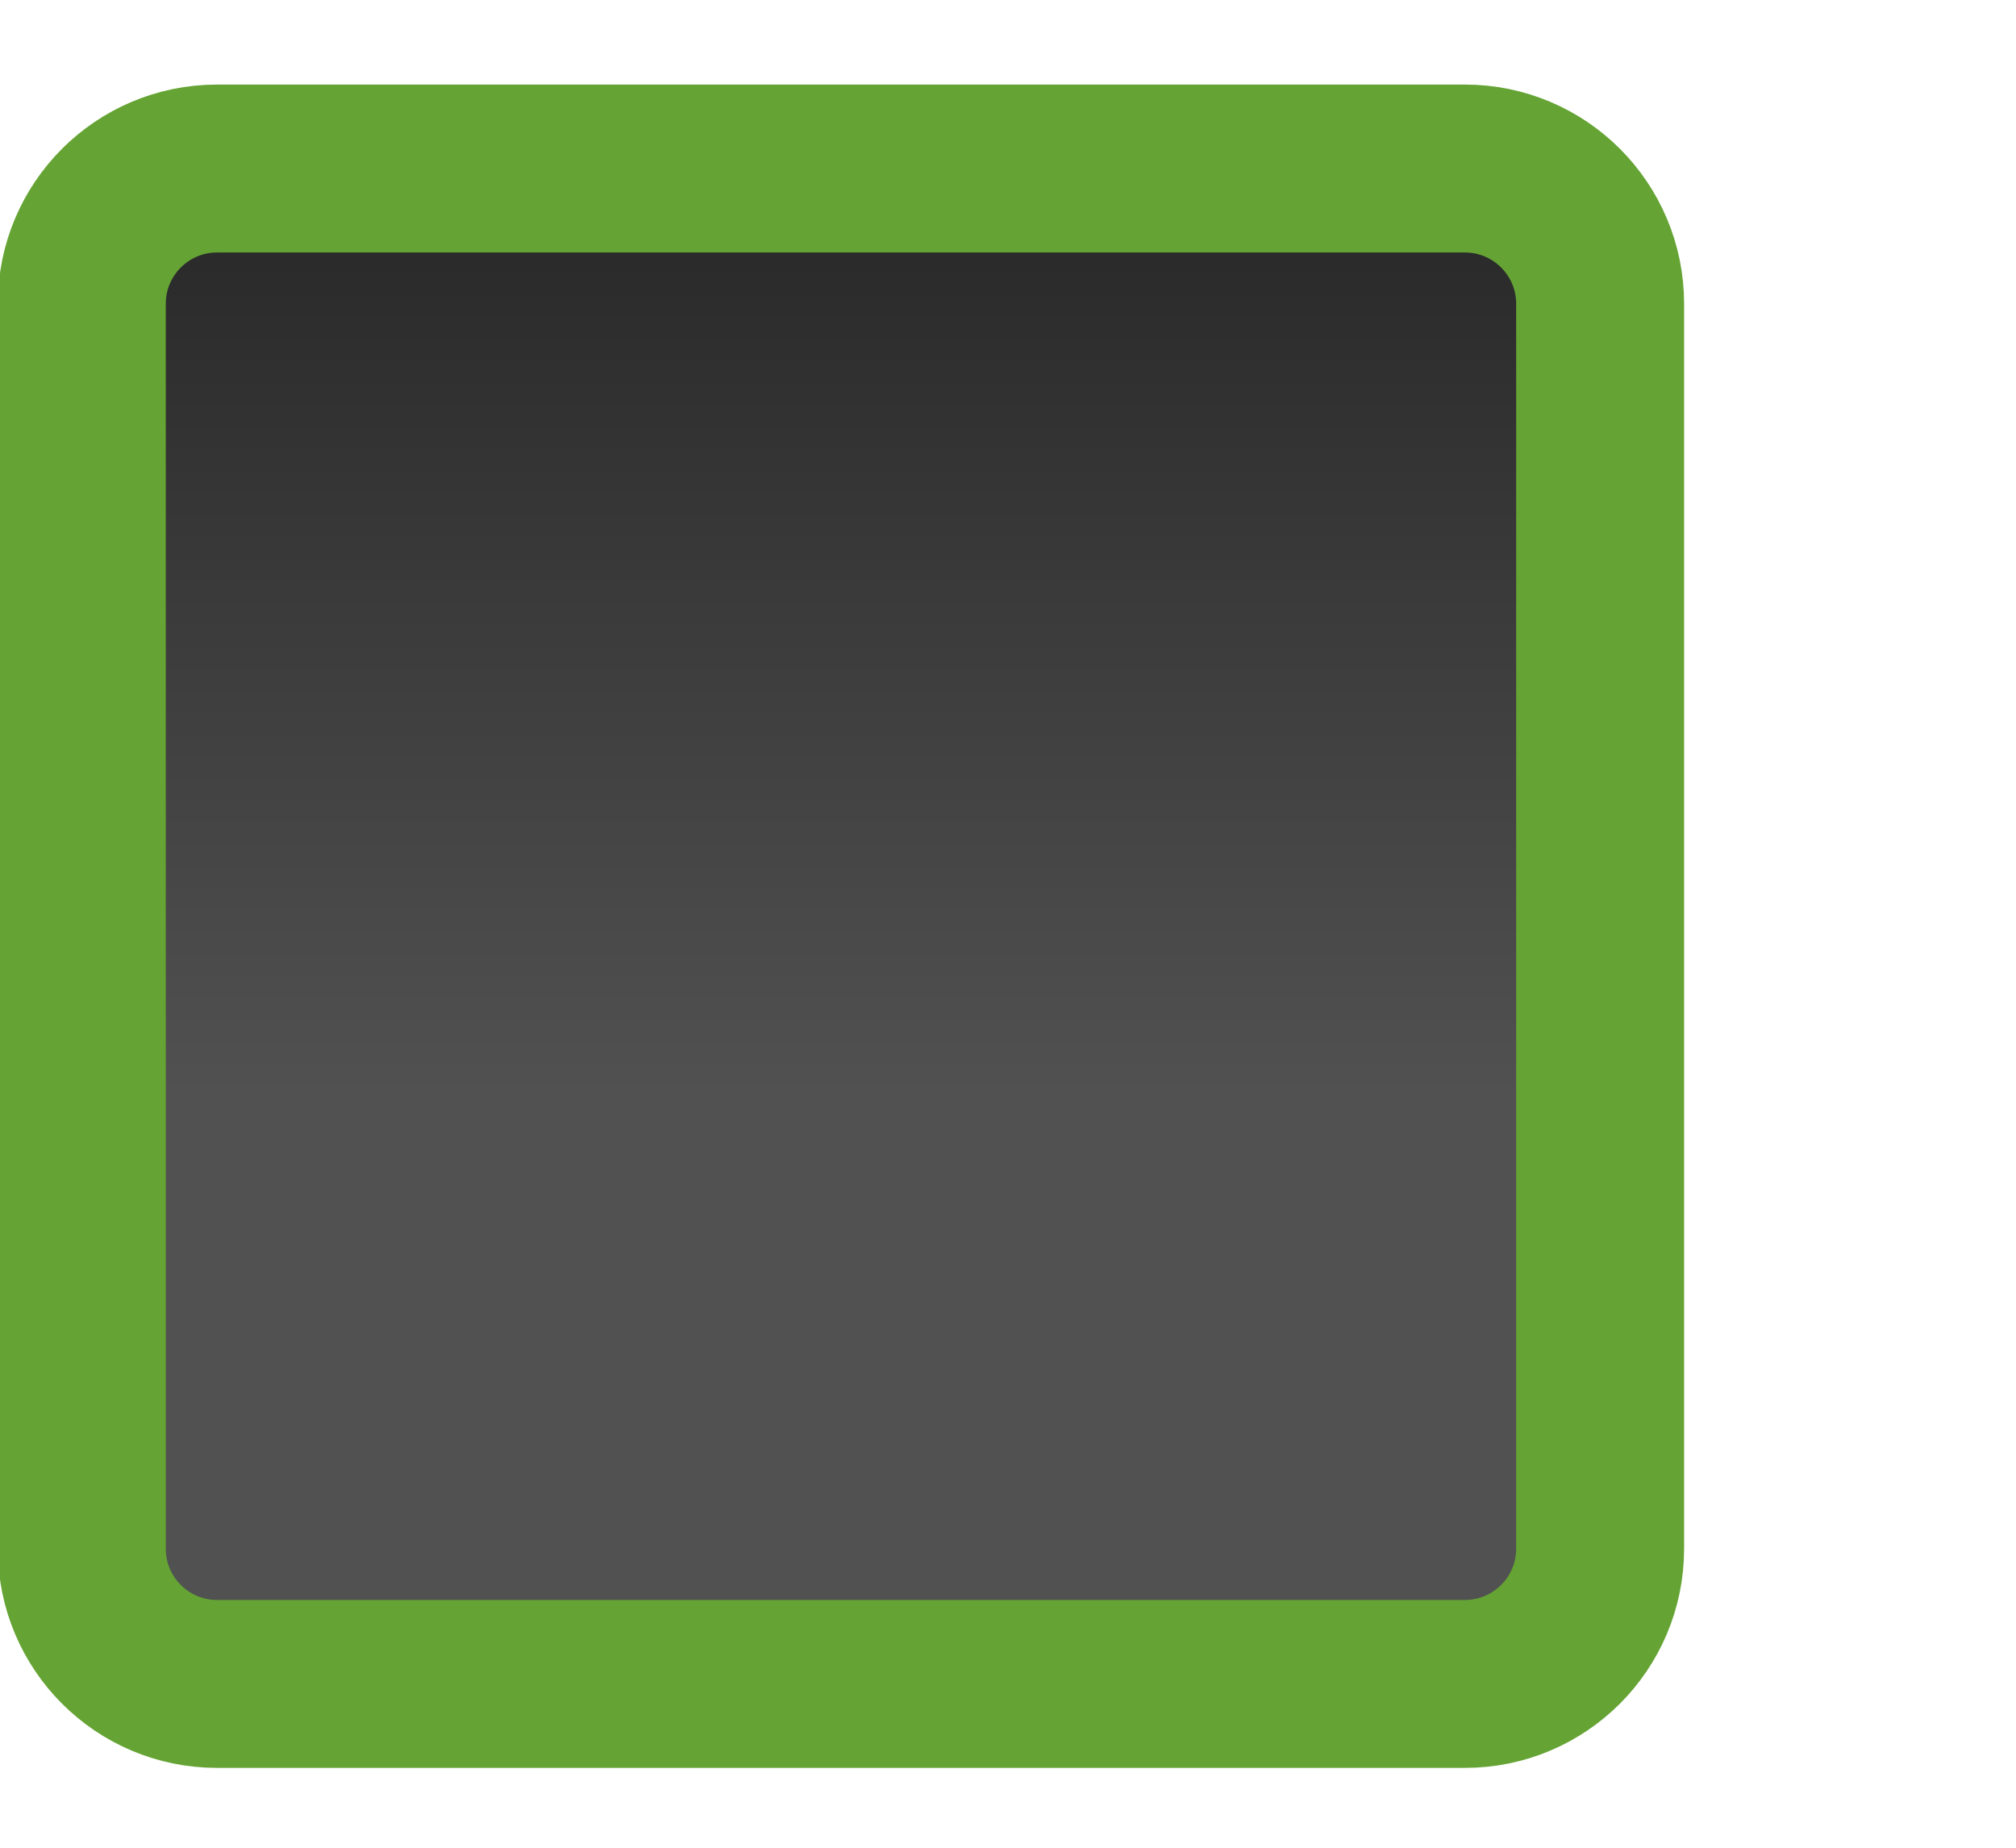
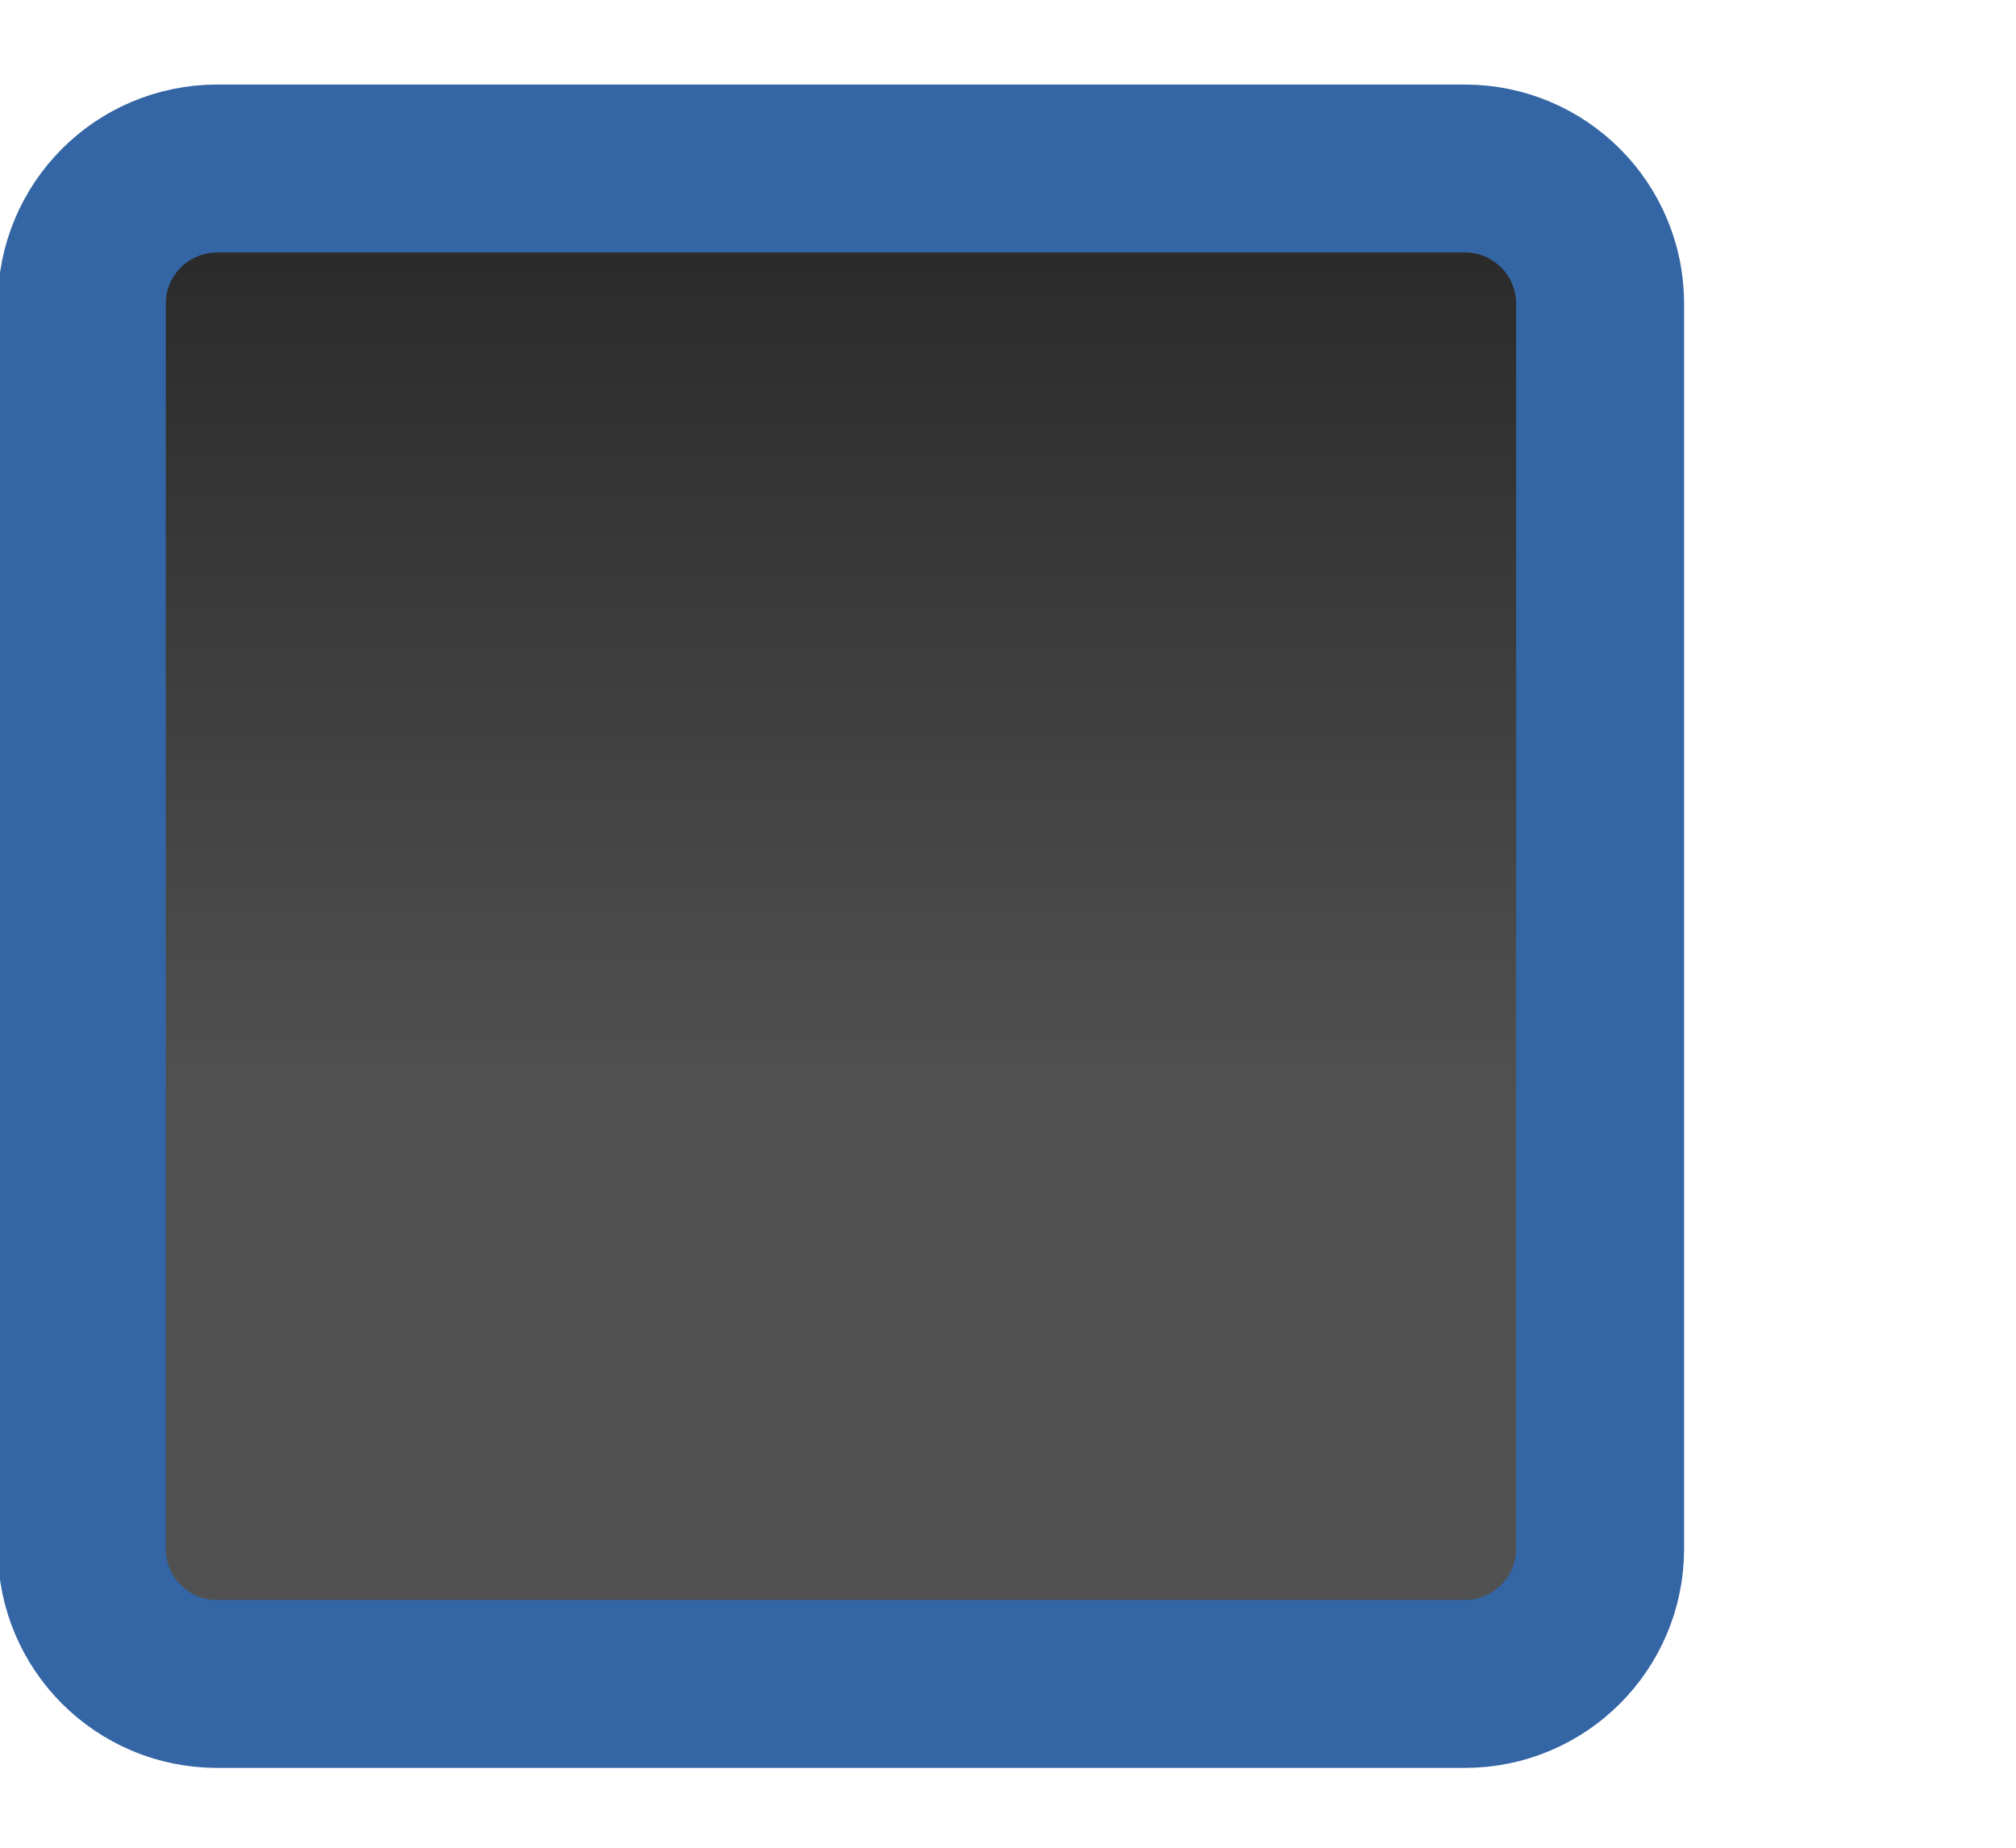
<svg xmlns="http://www.w3.org/2000/svg" xmlns:xlink="http://www.w3.org/1999/xlink" width="24" height="22" id="svg3199" version="1.1">
  <defs id="defs3201">
    <linearGradient id="linearGradient15404">
      <stop id="stop15406" offset="0" style="stop-color:#515151;stop-opacity:1" />
      <stop id="stop15408" offset="1" style="stop-color:#292929;stop-opacity:1" />
    </linearGradient>
    <linearGradient y2="-388.73" x2="-93.031" y1="-396.347" x1="-93.031" gradientTransform="matrix(1.591837,0,0,0.8571429,-256.5612,59.68542)" gradientUnits="userSpaceOnUse" id="linearGradient14219" xlink:href="#linearGradient15404" />
    <linearGradient id="linearGradient10013-4-63-6">
      <stop style="stop-color:#333333;stop-opacity:1;" offset="0" id="stop10015-2-76-1" />
      <stop style="stop-color:#292929;stop-opacity:1" offset="1" id="stop10017-46-15-8" />
    </linearGradient>
    <linearGradient id="linearGradient10597-5">
      <stop style="stop-color:#16191a;stop-opacity:1;" offset="0" id="stop10599-2" />
      <stop style="stop-color:#2b3133;stop-opacity:1" offset="1" id="stop10601-5" />
    </linearGradient>
    <linearGradient y2="-322.164" x2="921.225" y1="-330.051" x1="921.328" gradientTransform="matrix(1.591837,0,0,0.8571429,-1456.546,275.4519)" gradientUnits="userSpaceOnUse" id="linearGradient15374" xlink:href="#linearGradient10013-4-63-6" />
    <linearGradient gradientTransform="translate(-1199.985,216.3805)" y2="-227.08" x2="1203.918" y1="-217.567" x1="1203.918" gradientUnits="userSpaceOnUse" id="linearGradient15376" xlink:href="#linearGradient10597-5" />
  </defs>
  <g id="layer1" transform="translate(-342.5,-521.3622)">
    <g transform="matrix(0.8023006,0,0,0.8023006,-87.62404,-453.103)" id="g14586" style="stroke-width:2.371;stroke-miterlimit:4;stroke-dasharray:none">
      <g transform="matrix(1.996929,0,0,1.996929,-397.0549,877.0048)" id="g15291-9" style="stroke-width:1.188;stroke-miterlimit:4;stroke-dasharray:none;display:inline;enable-background:new">
        <g transform="translate(877.5035,-102.8351)" id="g16853-4" style="stroke-width:1.188;stroke-miterlimit:4;stroke-dasharray:none;enable-background:new">
-           <rect transform="scale(1,-1)" style="color:#000000;fill:url(#linearGradient14219);fill-opacity:1;fill-rule:nonzero;stroke:#65a434;stroke-width:1.248;stroke-linecap:butt;stroke-linejoin:miter;stroke-miterlimit:4;stroke-opacity:1;stroke-dasharray:none;stroke-dashoffset:0;marker:none;visibility:visible;display:inline;overflow:visible;enable-background:new" id="rect6506-6" width="11.282" height="11.262" x="-409.594" y="-284.401" rx="1.005" ry="1.005" />
+           <rect transform="scale(1,-1)" style="color:#000000;fill:url(#linearGradient14219);fill-opacity:1;fill-rule:nonzero;stroke:#3465a4;stroke-width:1.248;stroke-linecap:butt;stroke-linejoin:miter;stroke-miterlimit:4;stroke-opacity:1;stroke-dasharray:none;stroke-dashoffset:0;marker:none;visibility:visible;display:inline;overflow:visible;enable-background:new" id="rect6506-6" width="11.282" height="11.262" x="-409.594" y="-284.401" rx="1.005" ry="1.005" />
        </g>
      </g>
      <g transform="translate(344,988)" id="g5886" style="stroke-width:2.371;stroke-miterlimit:4;stroke-dasharray:none;display:inline;enable-background:new" />
    </g>
  </g>
</svg>
